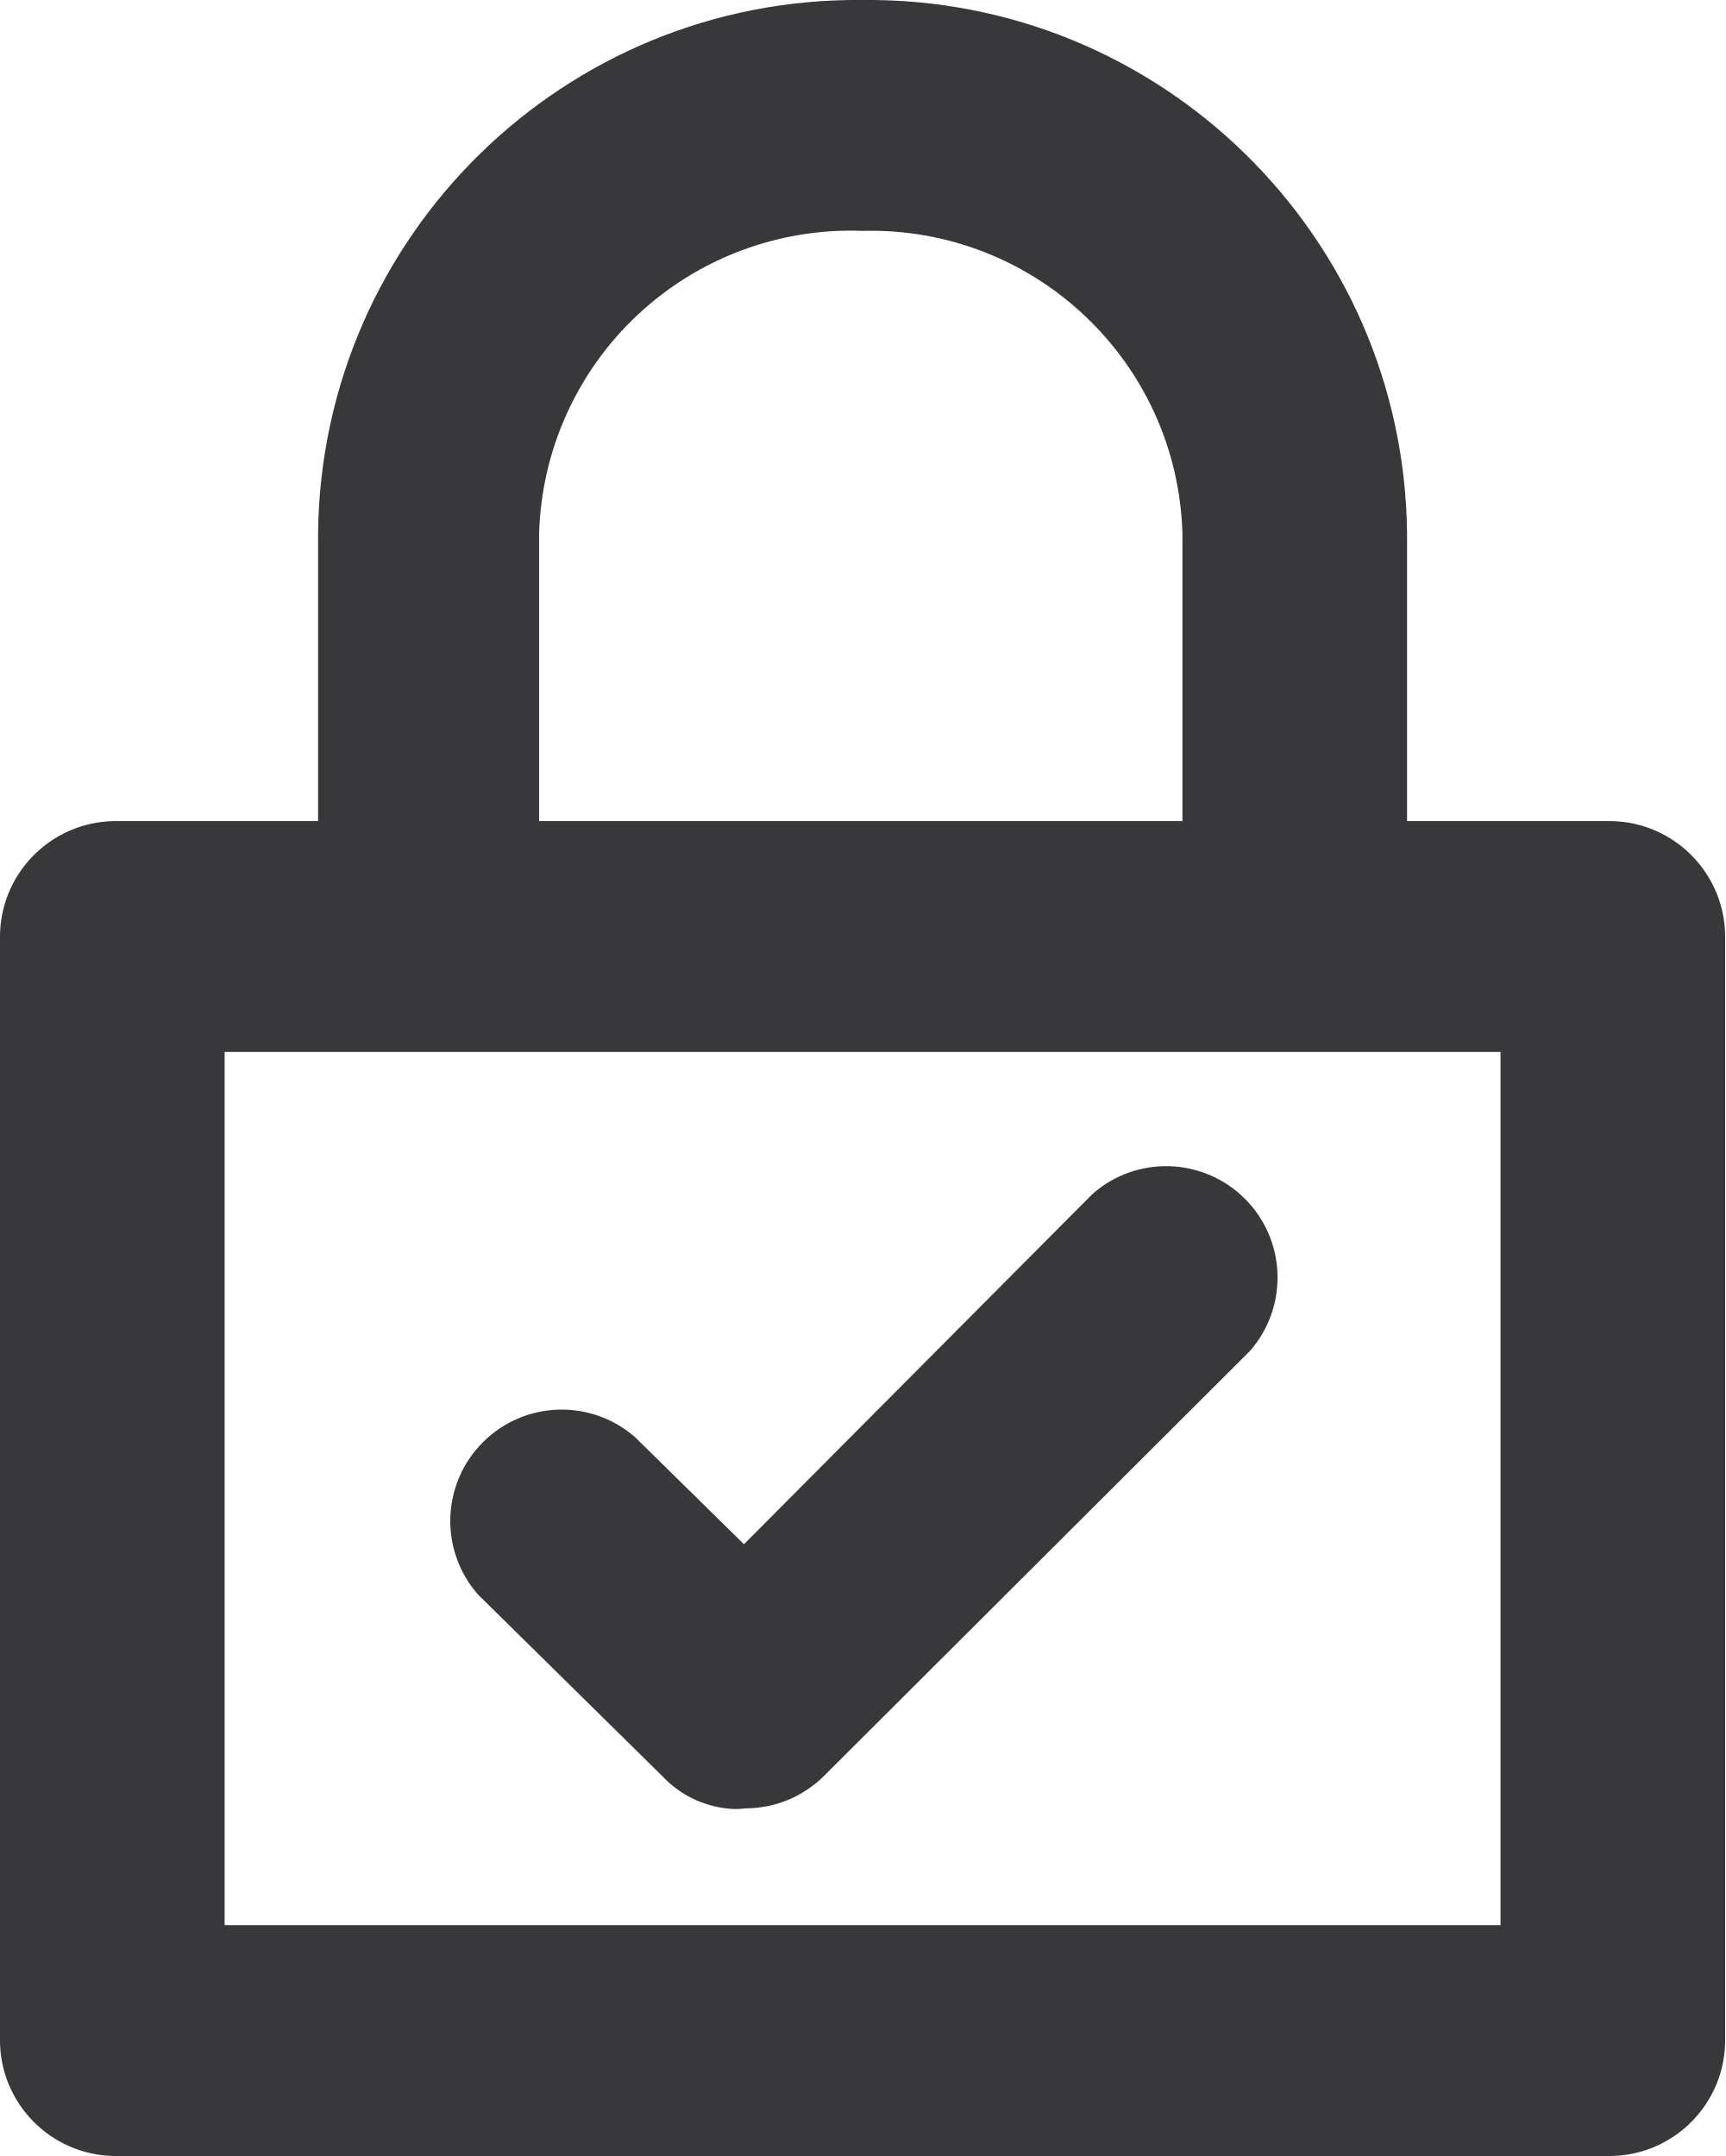
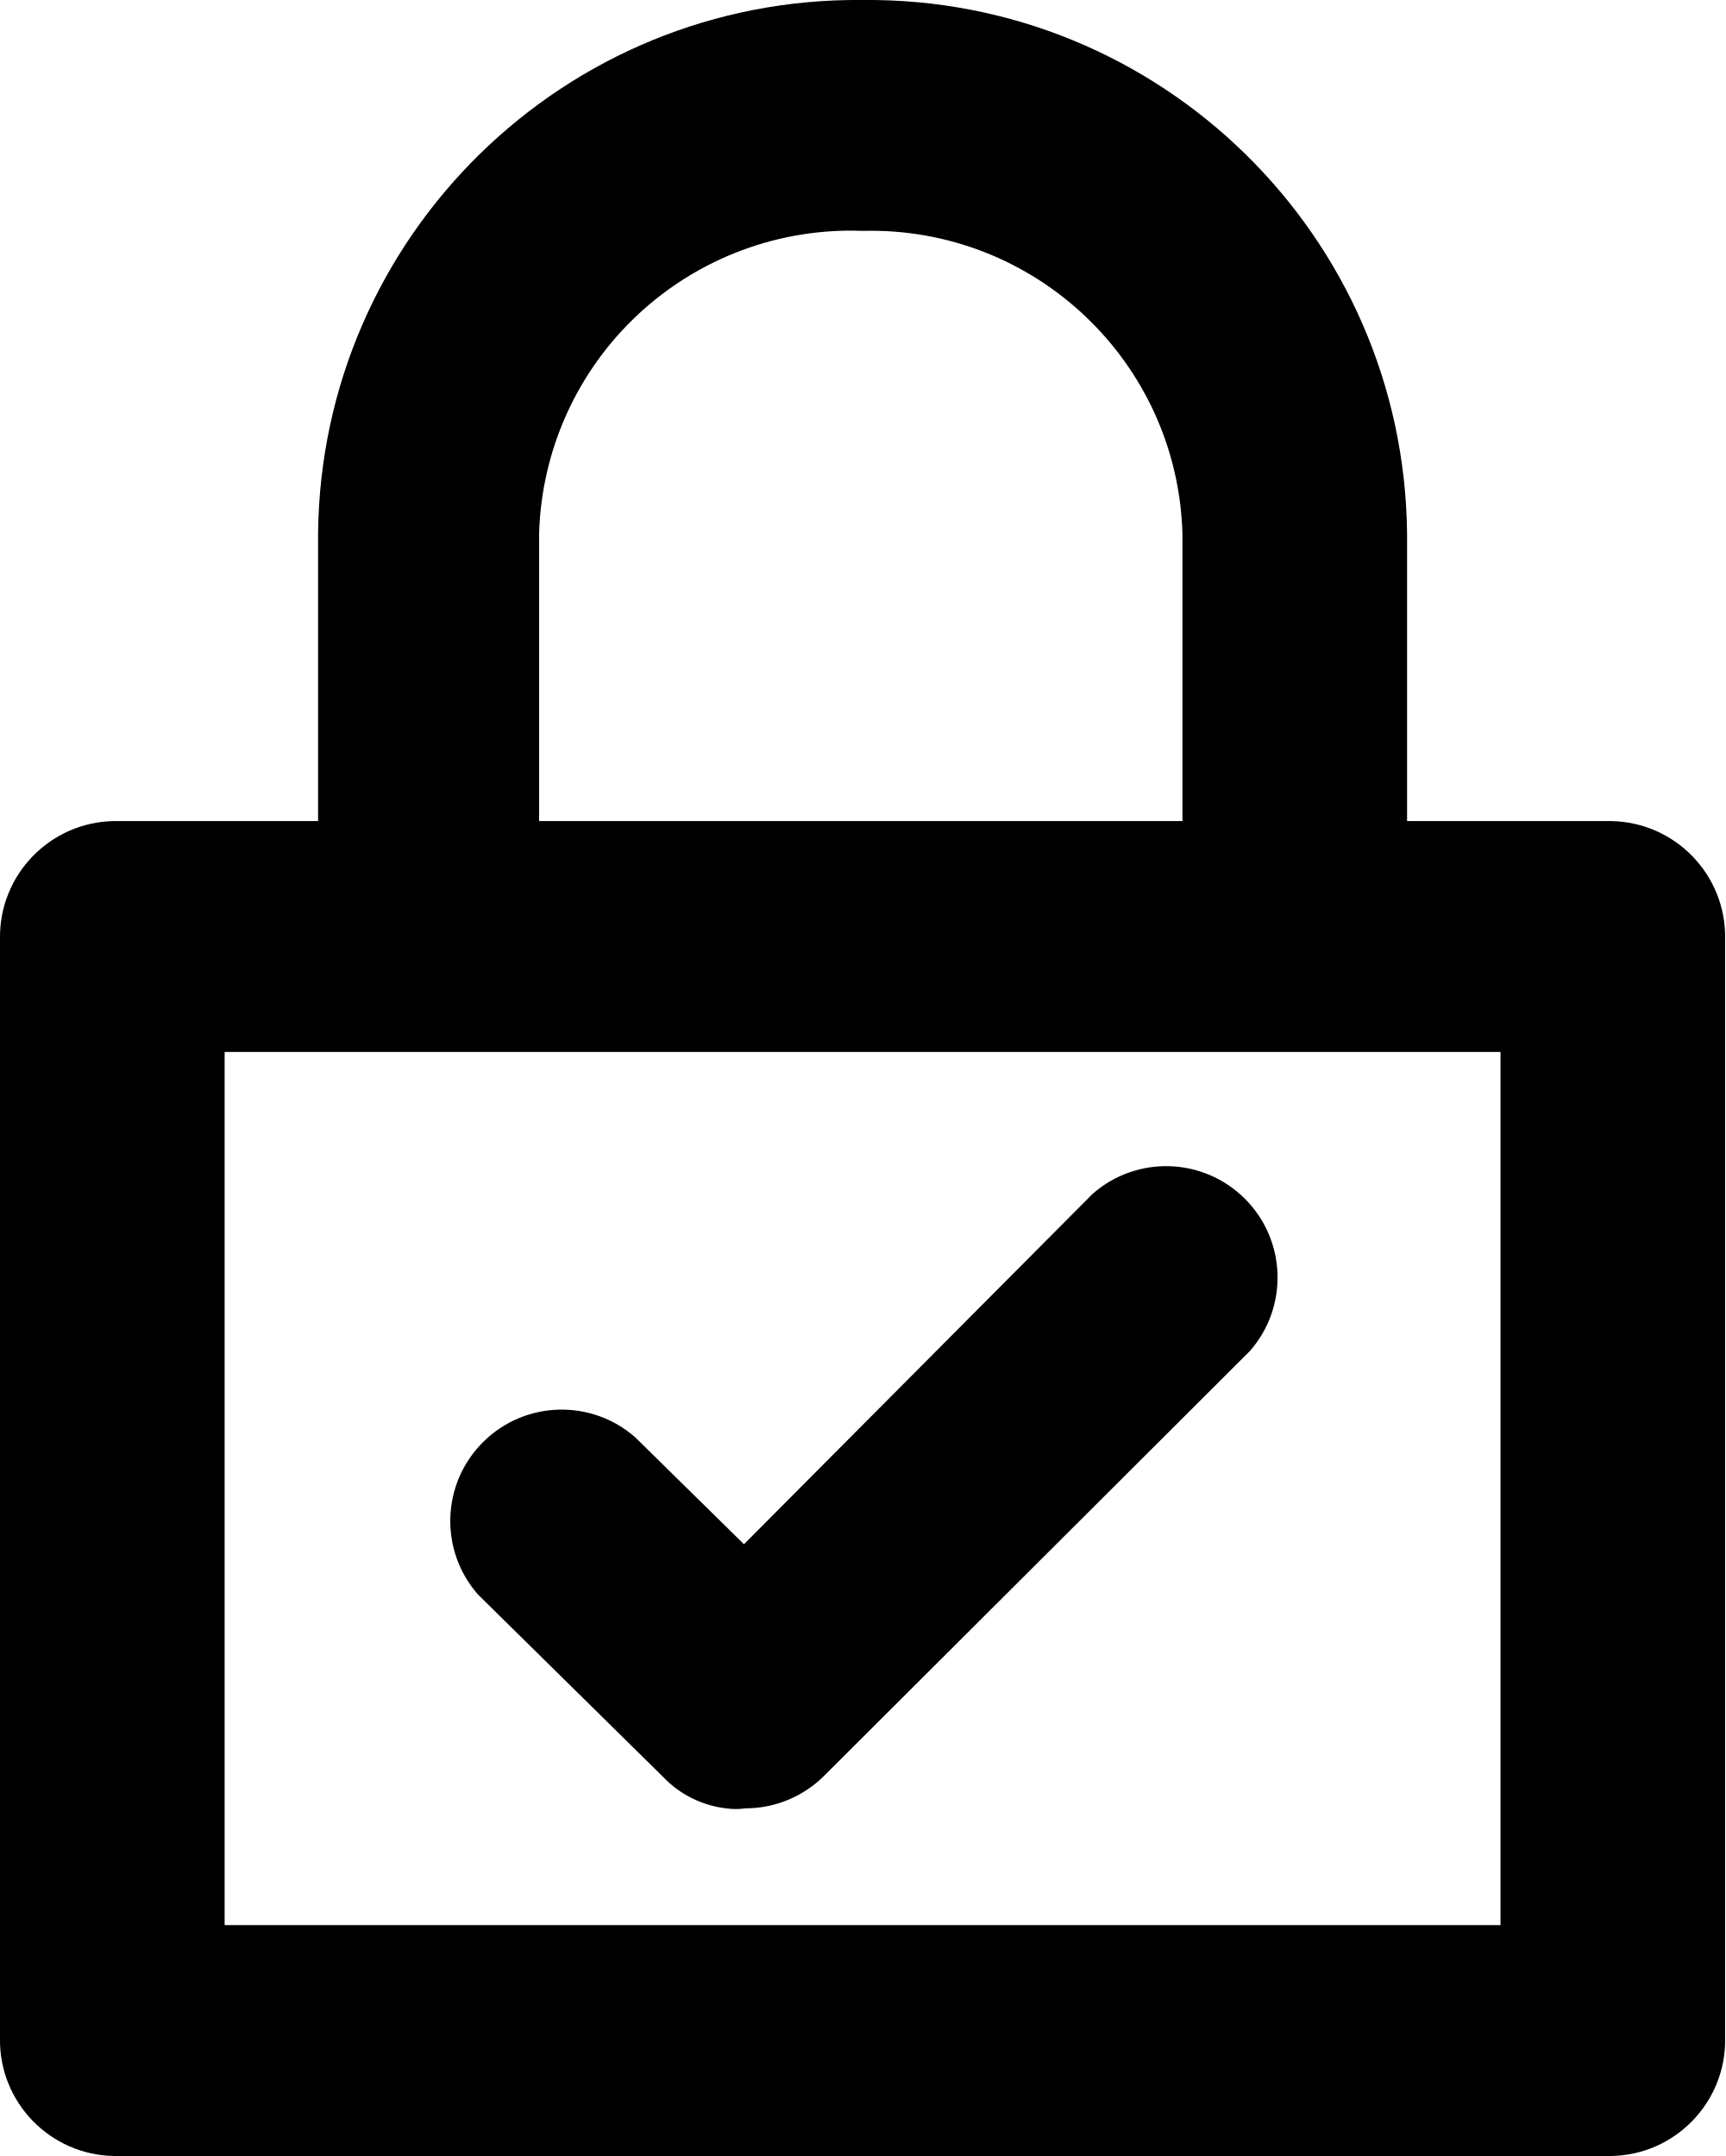
<svg xmlns="http://www.w3.org/2000/svg" viewBox="0 0 19.2 24">
-   <defs>
-     <style>.cls-1{fill:#38373a;}</style>
-   </defs>
+   <defs />
  <g id="Layer_2" data-name="Layer 2">
    <g id="_24px" data-name="24px">
      <g id="Confirm_Password" data-name="Confirm Password">
        <path class="cls-1" d="M17.93,9.14H15.66V5.94A6,6,0,0,0,9.6,0,6,6,0,0,0,3.54,5.94v3.2H1.27A1.29,1.29,0,0,0,0,10.45V22.69A1.29,1.29,0,0,0,1.27,24H17.93a1.29,1.29,0,0,0,1.27-1.31V10.45A1.29,1.29,0,0,0,17.93,9.14ZM6,5.94A3.47,3.47,0,0,1,9.6,2.57a3.47,3.47,0,0,1,3.56,3.37v3.2H6ZM16.7,21.43H2.5V11.71H16.7Z" />
        <path class="cls-1" d="M7.38,19.78a1.15,1.15,0,0,0,.7.35.78.78,0,0,0,.22,0,1.24,1.24,0,0,0,.87-.36l4.74-4.73a1.24,1.24,0,0,0-1.75-1.75L8.28,17.19,7.07,16a1.24,1.24,0,0,0-1.75,1.75Z" />
      </g>
    </g>
  </g>
</svg>
